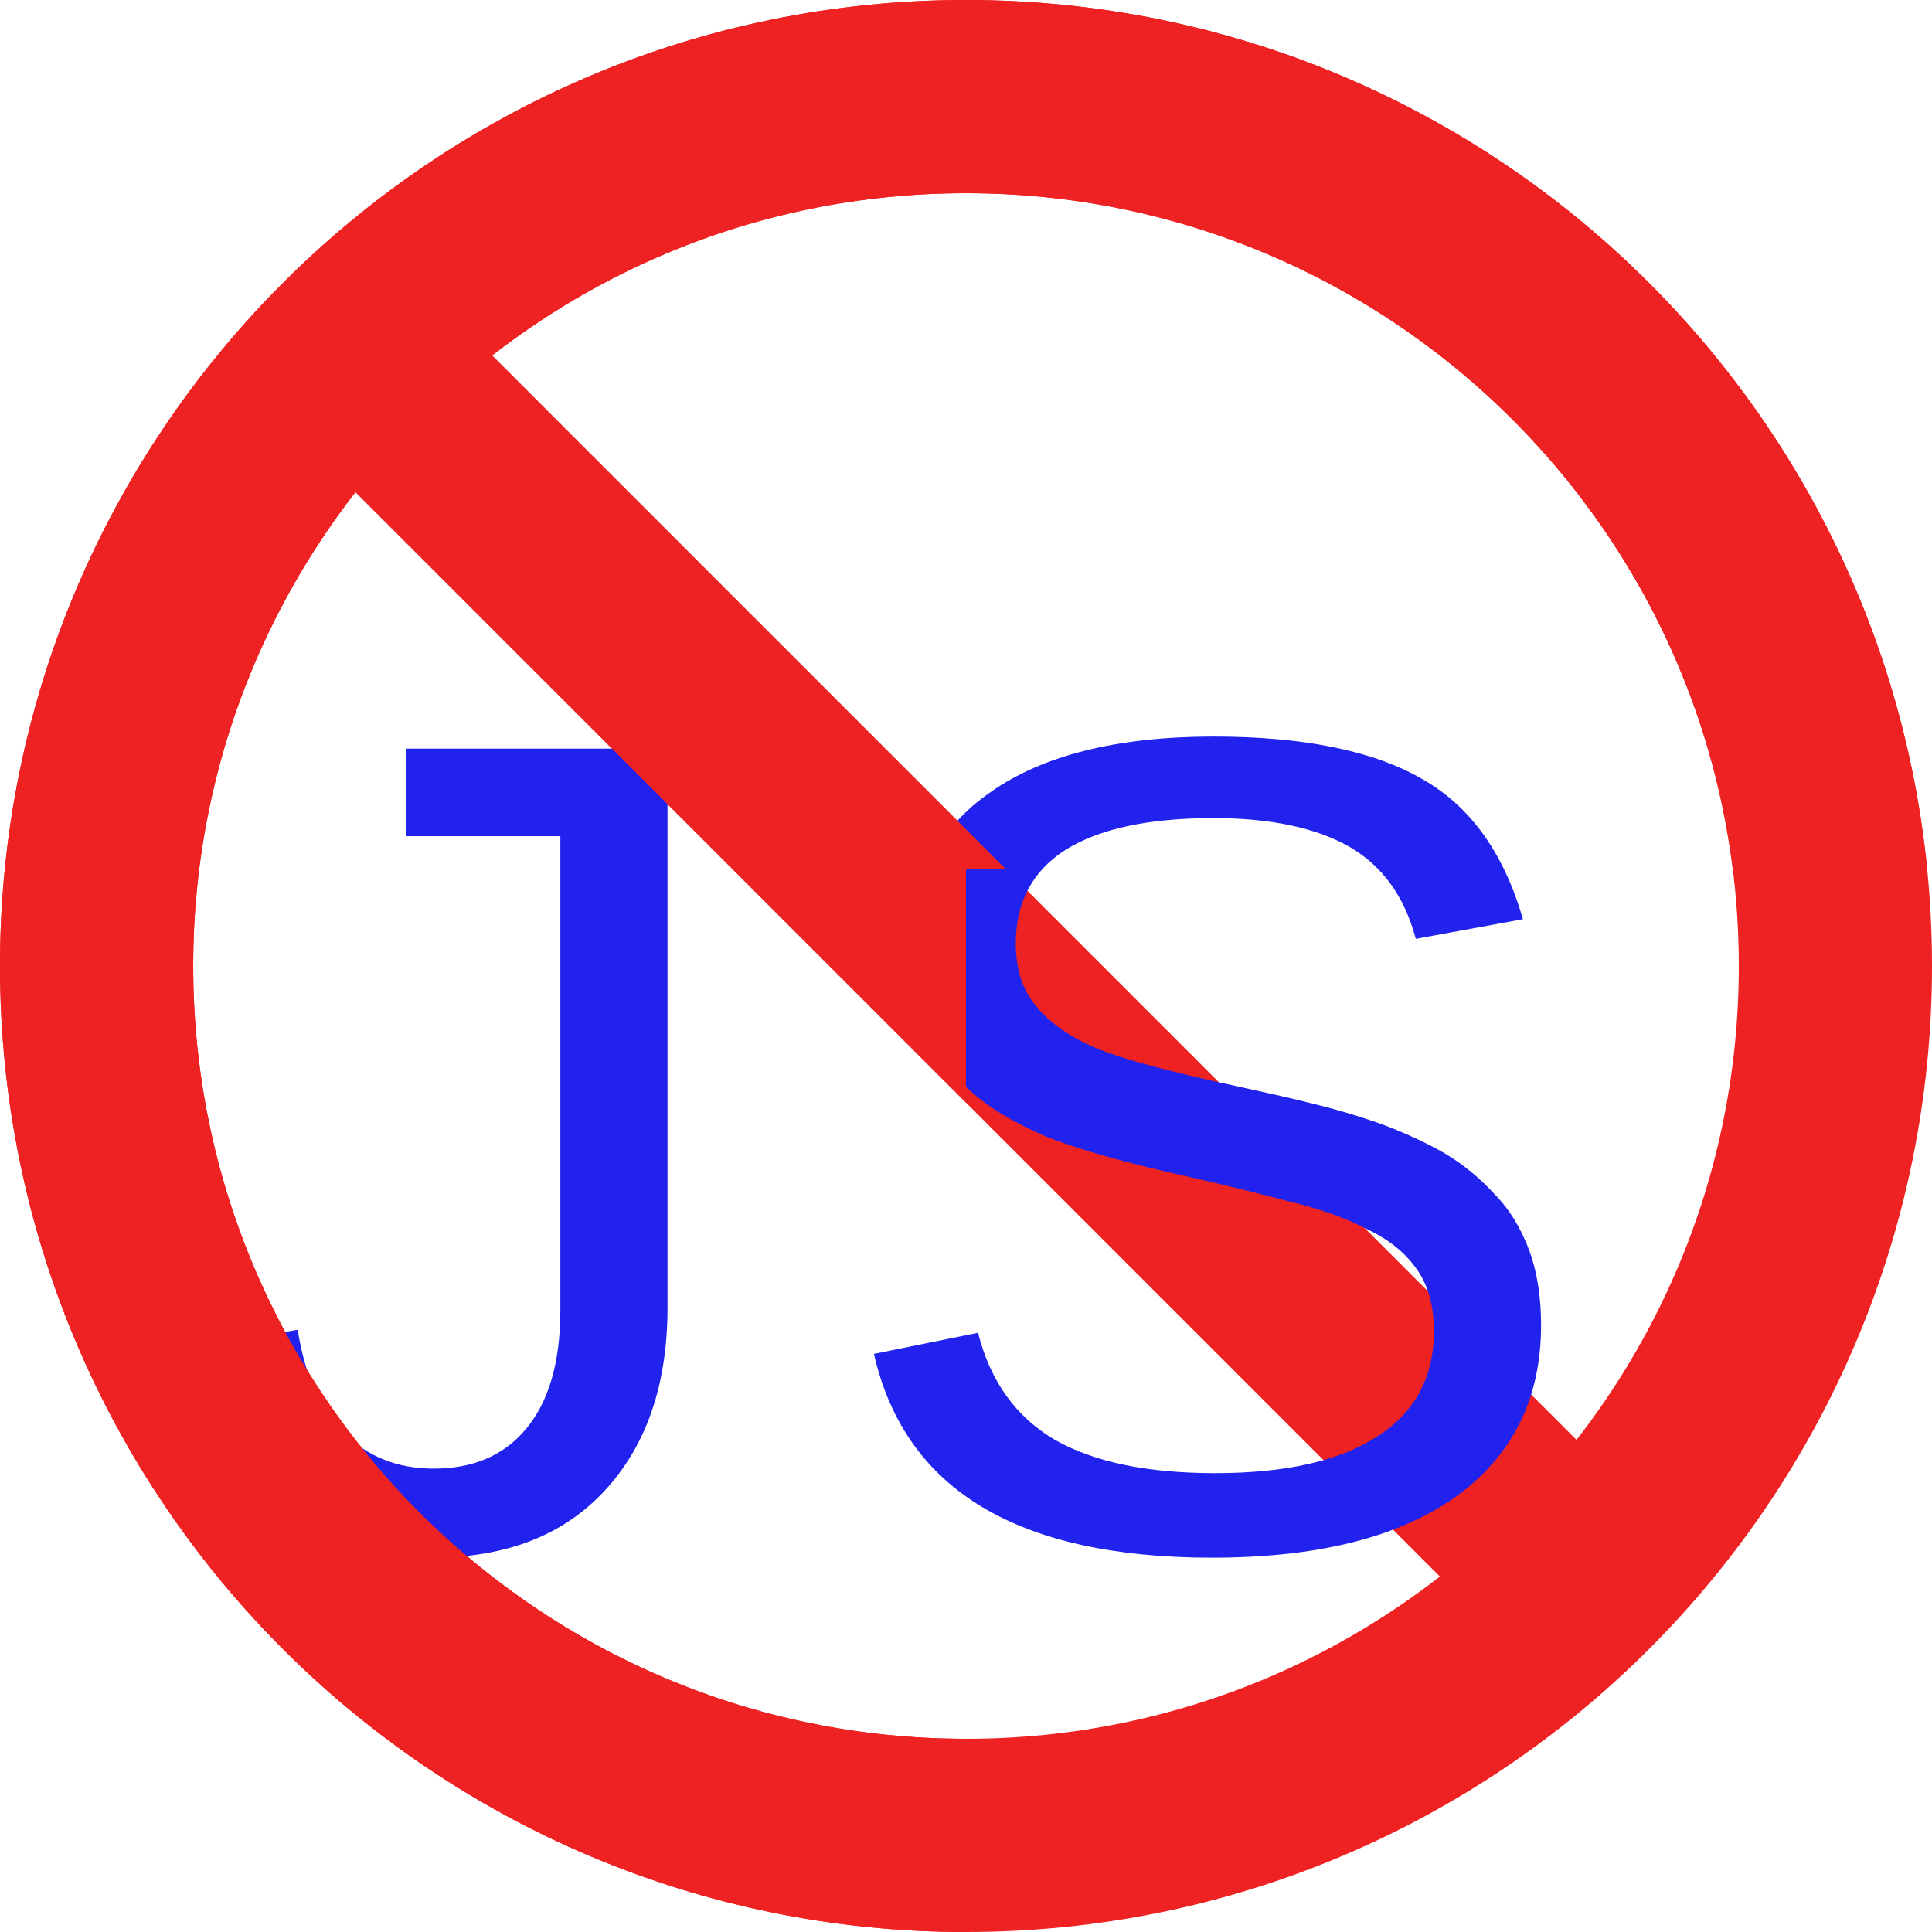
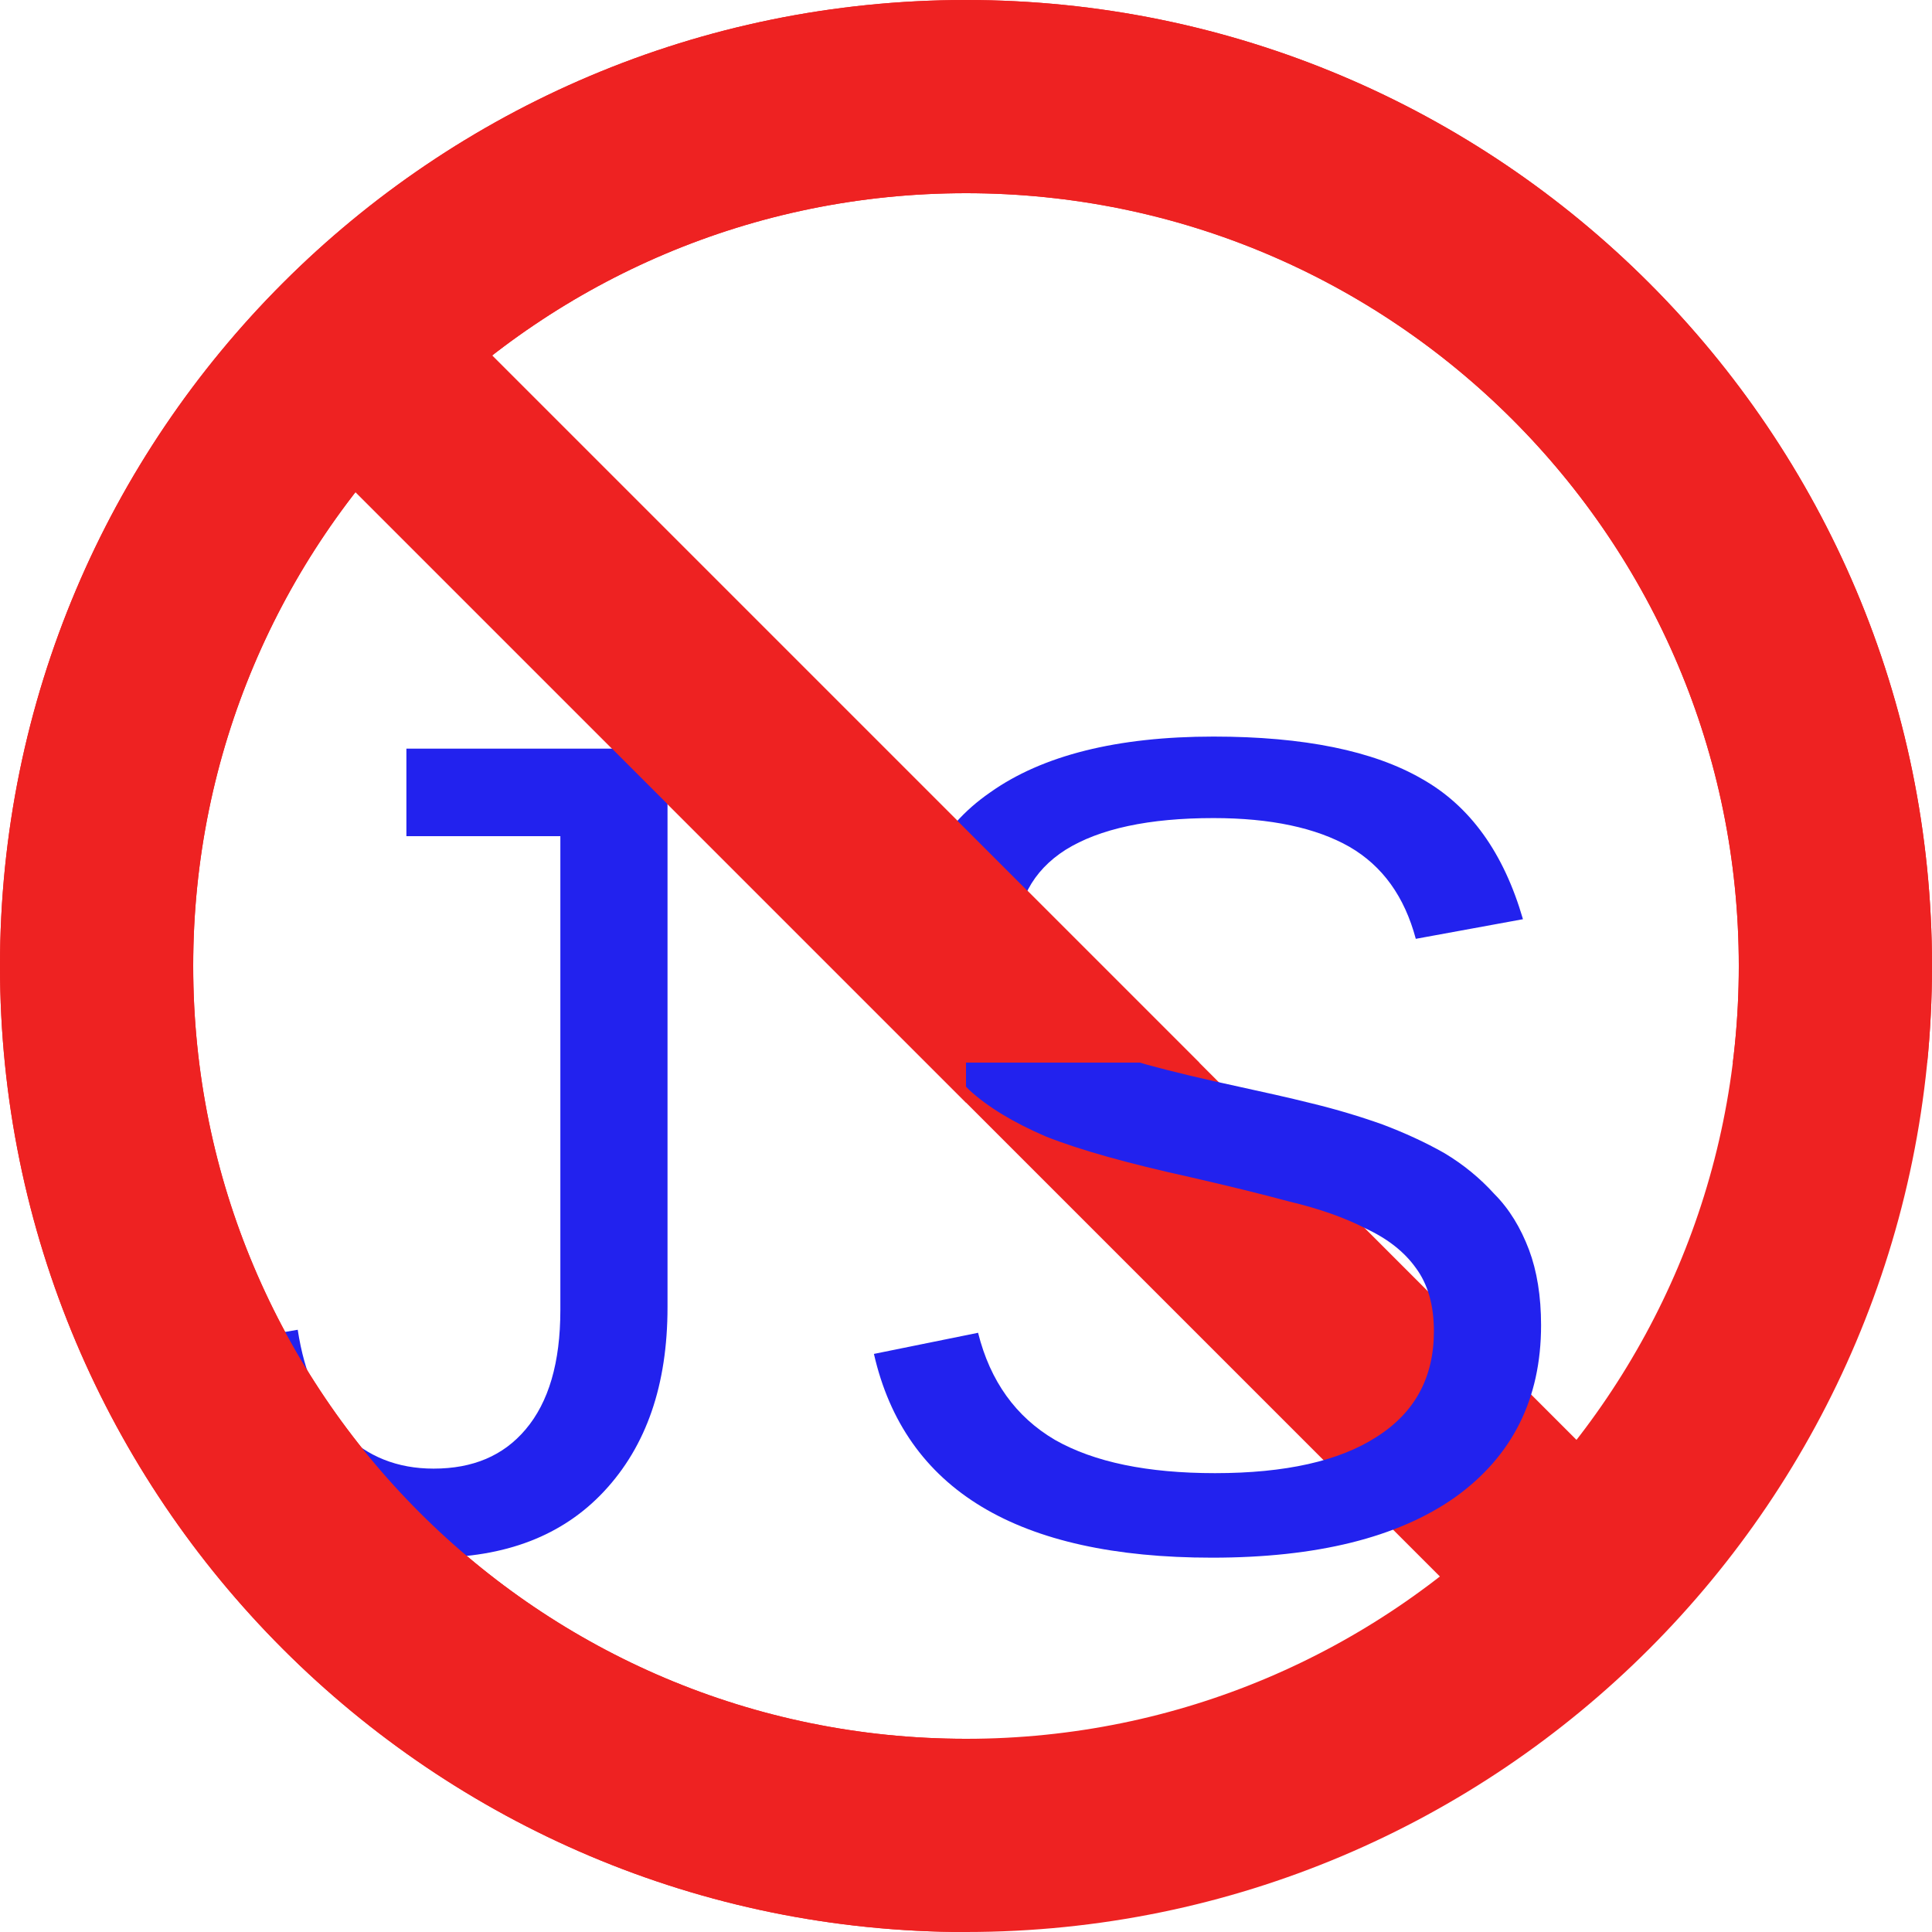
<svg xmlns="http://www.w3.org/2000/svg" viewBox="-10 -10 20 20">
  <defs>
    <clipPath id="3quarter">
-       <rect x="-10" y="-10" width="20" height="9" />
+       <rect x="-10" y="-10" width="20" height="11" />
      <rect x="-10" y="-10" width="10" height="20" />
    </clipPath>
    <g id="forbidden" stroke-width="2" stroke="#E22" fill="none">
      <circle cx="0" cy="0" r="9" />
      <line x1="-6" y1="-6" x2="6" y2="6" />
    </g>
  </defs>
  <use href="#forbidden" />
  <g font-family="Arial" fill="#22E">
    <text x="-8.2" y="6">J</text>
    <text x="-1.5" y="6">S</text>
  </g>
  <use href="#forbidden" clip-path="url(#3quarter)" />
</svg>
